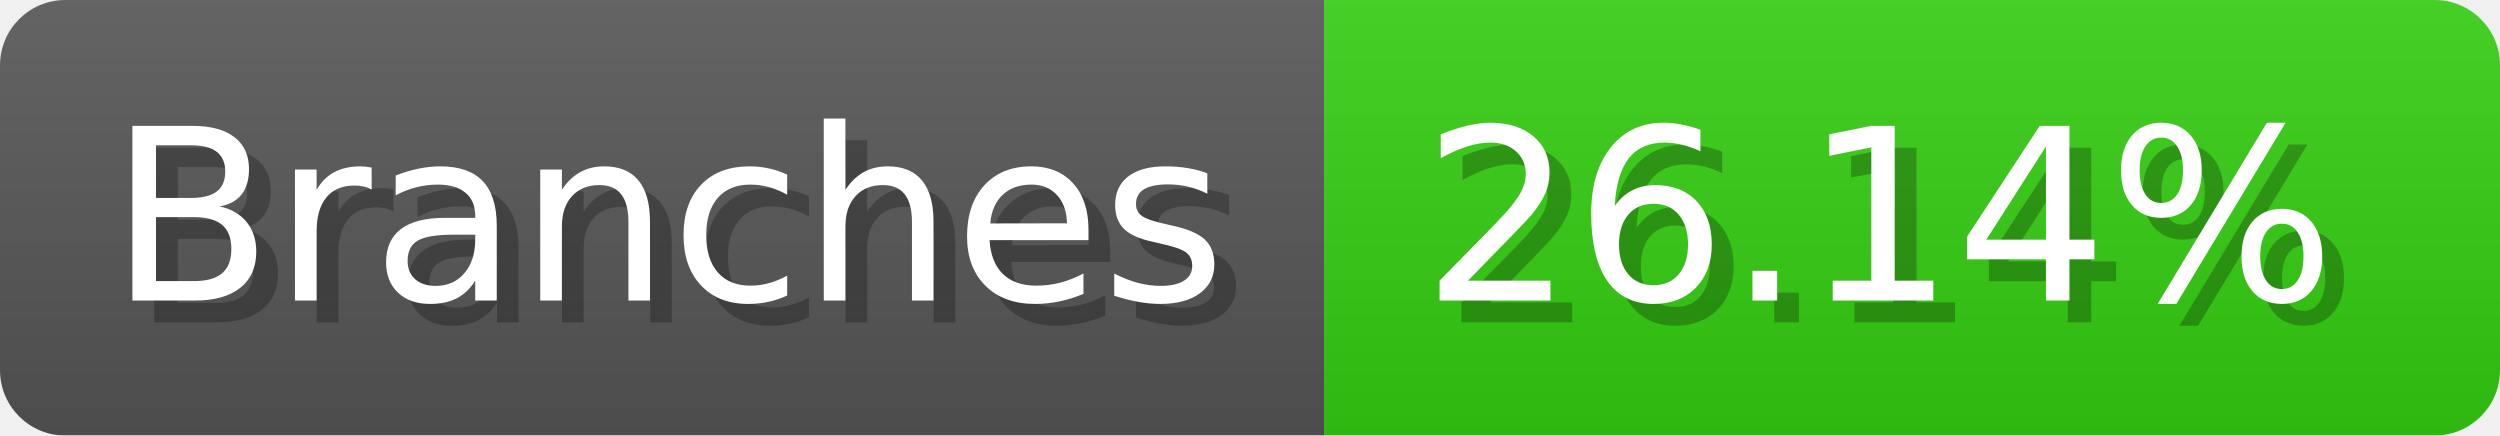
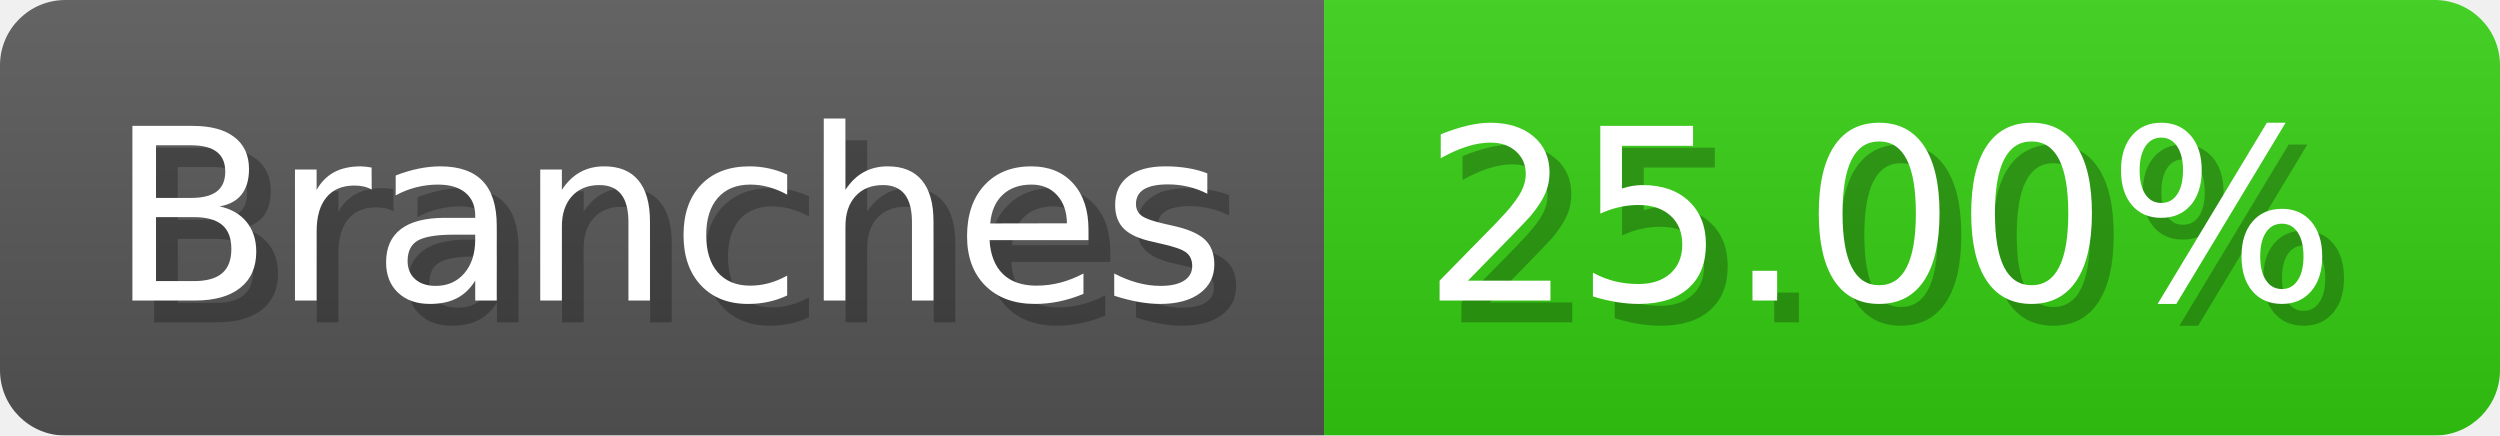
- <svg xmlns="http://www.w3.org/2000/svg" width="114.8" height="20" viewBox="0 0 1148 200" role="img" aria-label="Branches: 26.14%">
+ <svg xmlns="http://www.w3.org/2000/svg" width="114.8" height="20" viewBox="0 0 1148 200" role="img" aria-label="Branches: 25.00%">
  <linearGradient id="a" x2="0" y2="100%">
    <stop offset="0" stop-opacity=".1" stop-color="#EEE" />
    <stop offset="1" stop-opacity=".1" />
  </linearGradient>
  <mask id="m">
    <rect width="1148" height="200" rx="30" fill="#FFF" />
  </mask>
  <g mask="url(#m)">
    <rect width="608" height="200" fill="#555" />
    <rect width="540" height="200" fill="#3C1" x="608" />
    <rect width="1148" height="200" fill="url(#a)" />
  </g>
  <g aria-hidden="true" fill="#fff" text-anchor="start" font-family="Verdana,DejaVu Sans,sans-serif" font-size="110">
    <text x="60" y="148" textLength="508" fill="#000" opacity="0.25">Branches</text>
    <text x="50" y="138" textLength="508">Branches</text>
-     <text x="663" y="148" textLength="440" fill="#000" opacity="0.25">26.14%</text>
-     <text x="653" y="138" textLength="440">26.14%</text>
+     <text x="663" y="148" textLength="440" fill="#000" opacity="0.25">25.00%</text>
+     <text x="653" y="138" textLength="440">25.00%</text>
  </g>
</svg>
